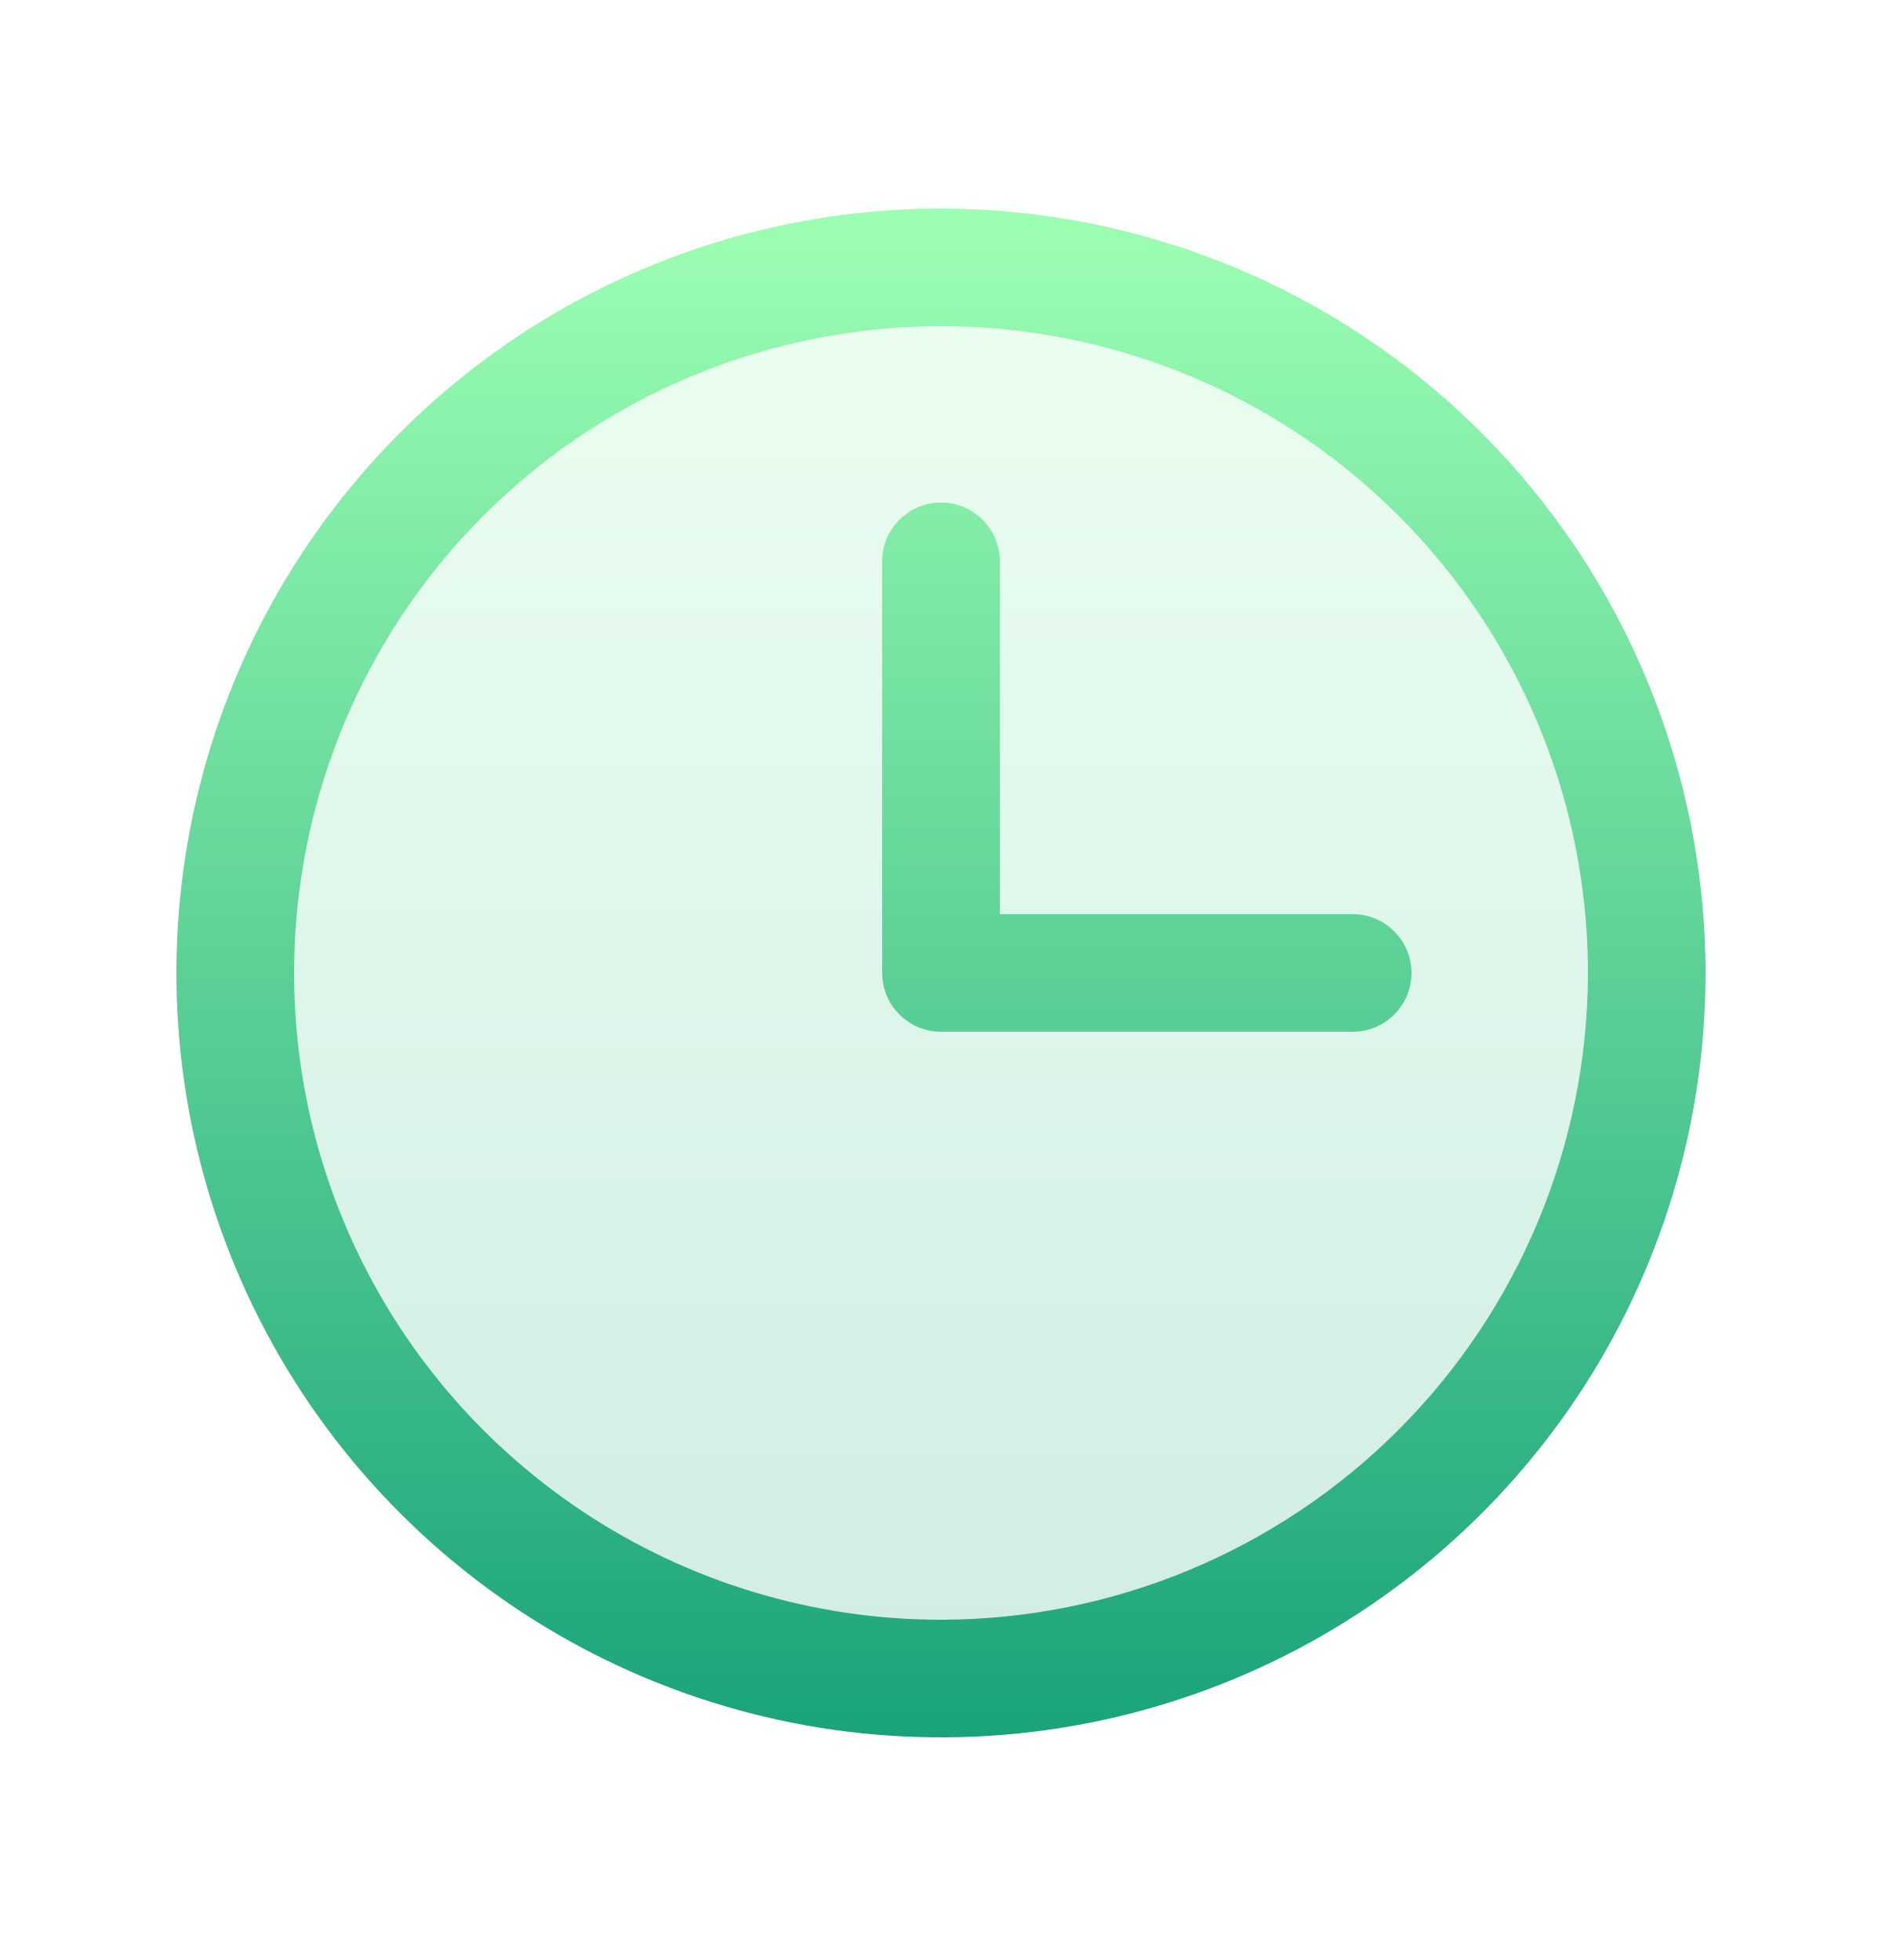
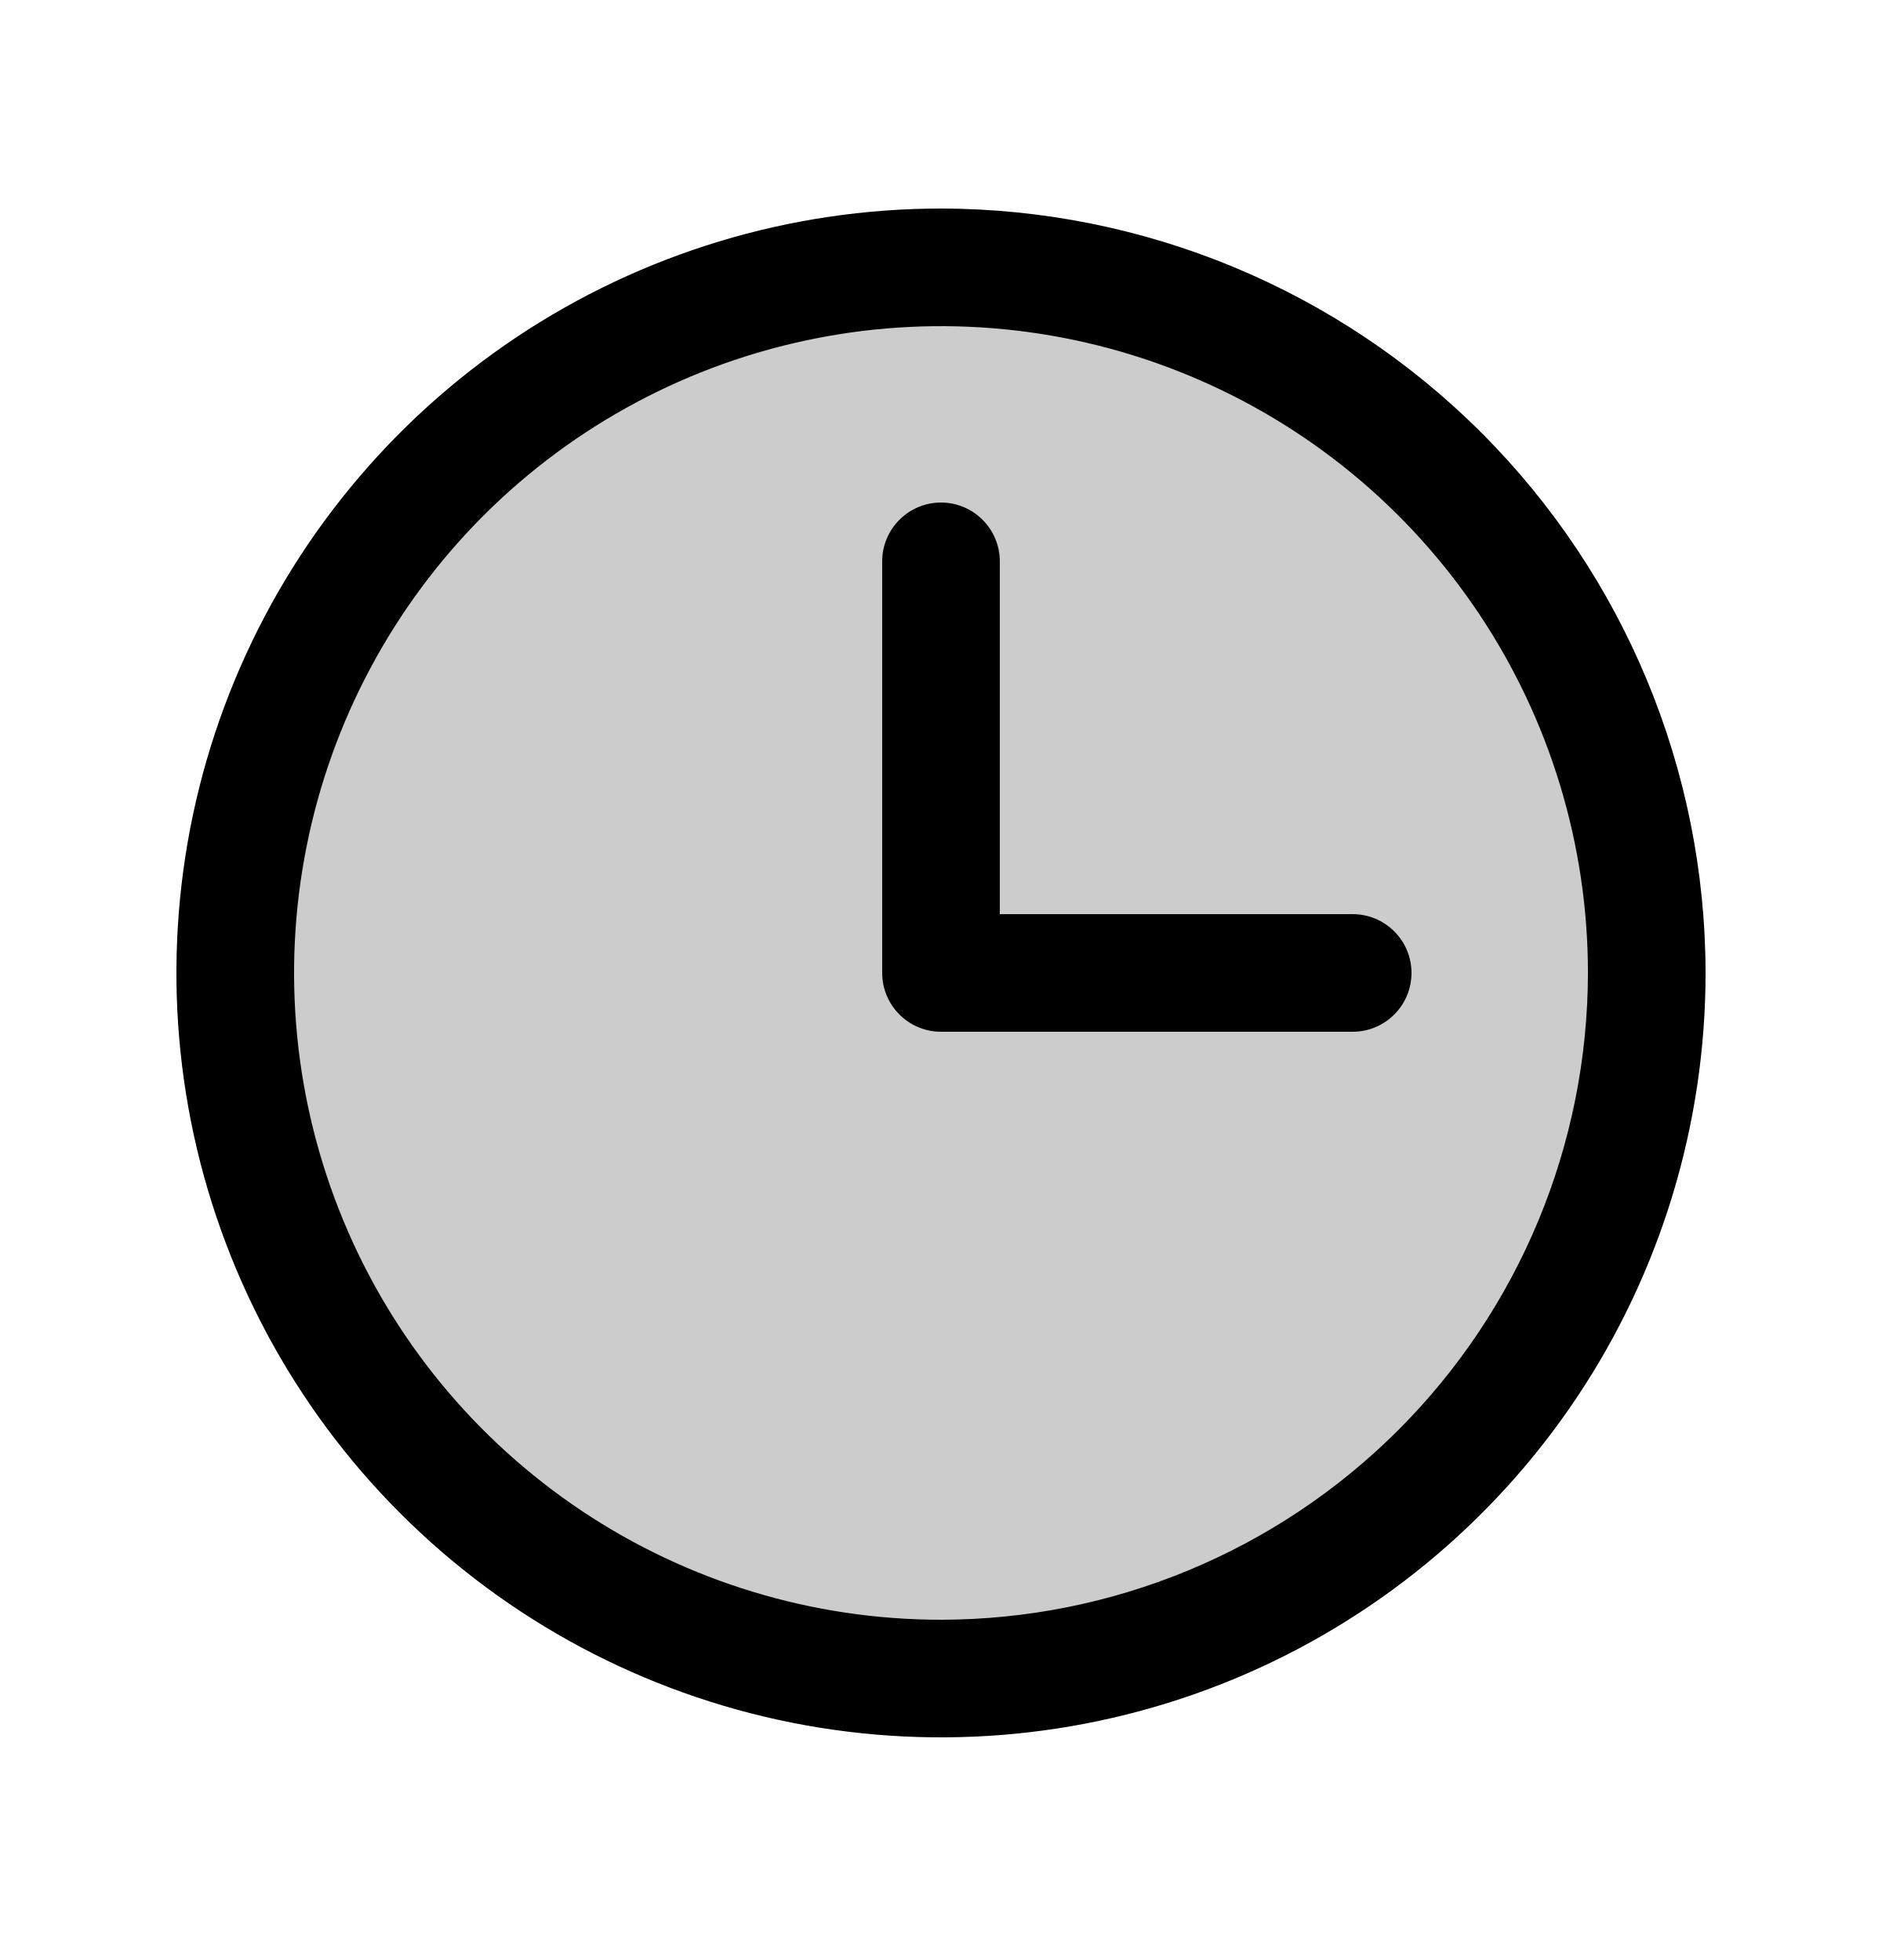
<svg xmlns="http://www.w3.org/2000/svg" width="24" height="25" viewBox="0 0 24 25" fill="none">
  <path opacity="0.2" d="M21 12.41C21 14.19 20.472 15.93 19.483 17.41C18.494 18.89 17.089 20.044 15.444 20.725C13.8 21.406 11.99 21.584 10.244 21.237C8.498 20.89 6.895 20.033 5.636 18.774C4.377 17.515 3.52 15.912 3.173 14.166C2.826 12.42 3.004 10.61 3.685 8.966C4.366 7.321 5.52 5.916 7 4.927C8.48 3.938 10.22 3.41 12 3.41C14.387 3.41 16.676 4.358 18.364 6.046C20.052 7.734 21 10.023 21 12.41Z" fill="url(#paint0_linear_1865_223)" />
  <path d="M12 2.66C10.072 2.66 8.187 3.232 6.583 4.303C4.98 5.375 3.73 6.897 2.992 8.679C2.254 10.46 2.061 12.421 2.437 14.312C2.814 16.203 3.742 17.941 5.106 19.304C6.469 20.668 8.207 21.596 10.098 21.973C11.989 22.349 13.95 22.156 15.731 21.418C17.513 20.68 19.035 19.43 20.107 17.827C21.178 16.224 21.75 14.338 21.75 12.41C21.747 9.825 20.719 7.347 18.891 5.519C17.063 3.691 14.585 2.663 12 2.66ZM12 20.66C10.368 20.66 8.773 20.176 7.417 19.27C6.06 18.363 5.002 17.075 4.378 15.567C3.754 14.06 3.59 12.401 3.909 10.8C4.227 9.2 5.013 7.73 6.166 6.576C7.32 5.423 8.79 4.637 10.39 4.319C11.991 4 13.65 4.164 15.157 4.788C16.665 5.412 17.953 6.47 18.86 7.827C19.766 9.183 20.25 10.778 20.25 12.41C20.247 14.597 19.378 16.694 17.831 18.241C16.284 19.788 14.187 20.658 12 20.66ZM18 12.41C18 12.609 17.921 12.8 17.78 12.94C17.64 13.081 17.449 13.16 17.25 13.16H12C11.801 13.16 11.61 13.081 11.47 12.94C11.329 12.8 11.25 12.609 11.25 12.41V7.16C11.25 6.961 11.329 6.77 11.47 6.63C11.61 6.489 11.801 6.41 12 6.41C12.199 6.41 12.39 6.489 12.53 6.63C12.671 6.77 12.75 6.961 12.75 7.16V11.66H17.25C17.449 11.66 17.64 11.739 17.78 11.88C17.921 12.02 18 12.211 18 12.41Z" fill="url(#paint1_linear_1865_223)" />
  <defs>
    <linearGradient id="paint0_linear_1865_223" x1="12" y1="3.41" x2="12" y2="21.41" gradientUnits="userSpaceOnUse">
-       <stop stop-color="#9DFFB3" />
-       <stop offset="1" stop-color="#1AA37A" />
+       <stop stopColor="#9DFFB3" />
+       <stop offset="1" stopColor="#1AA37A" />
    </linearGradient>
    <linearGradient id="paint1_linear_1865_223" x1="12" y1="2.66" x2="12" y2="22.16" gradientUnits="userSpaceOnUse">
-       <stop stop-color="#9DFFB3" />
-       <stop offset="1" stop-color="#1AA37A" />
+       <stop stopColor="#9DFFB3" />
+       <stop offset="1" stopColor="#1AA37A" />
    </linearGradient>
  </defs>
</svg>
